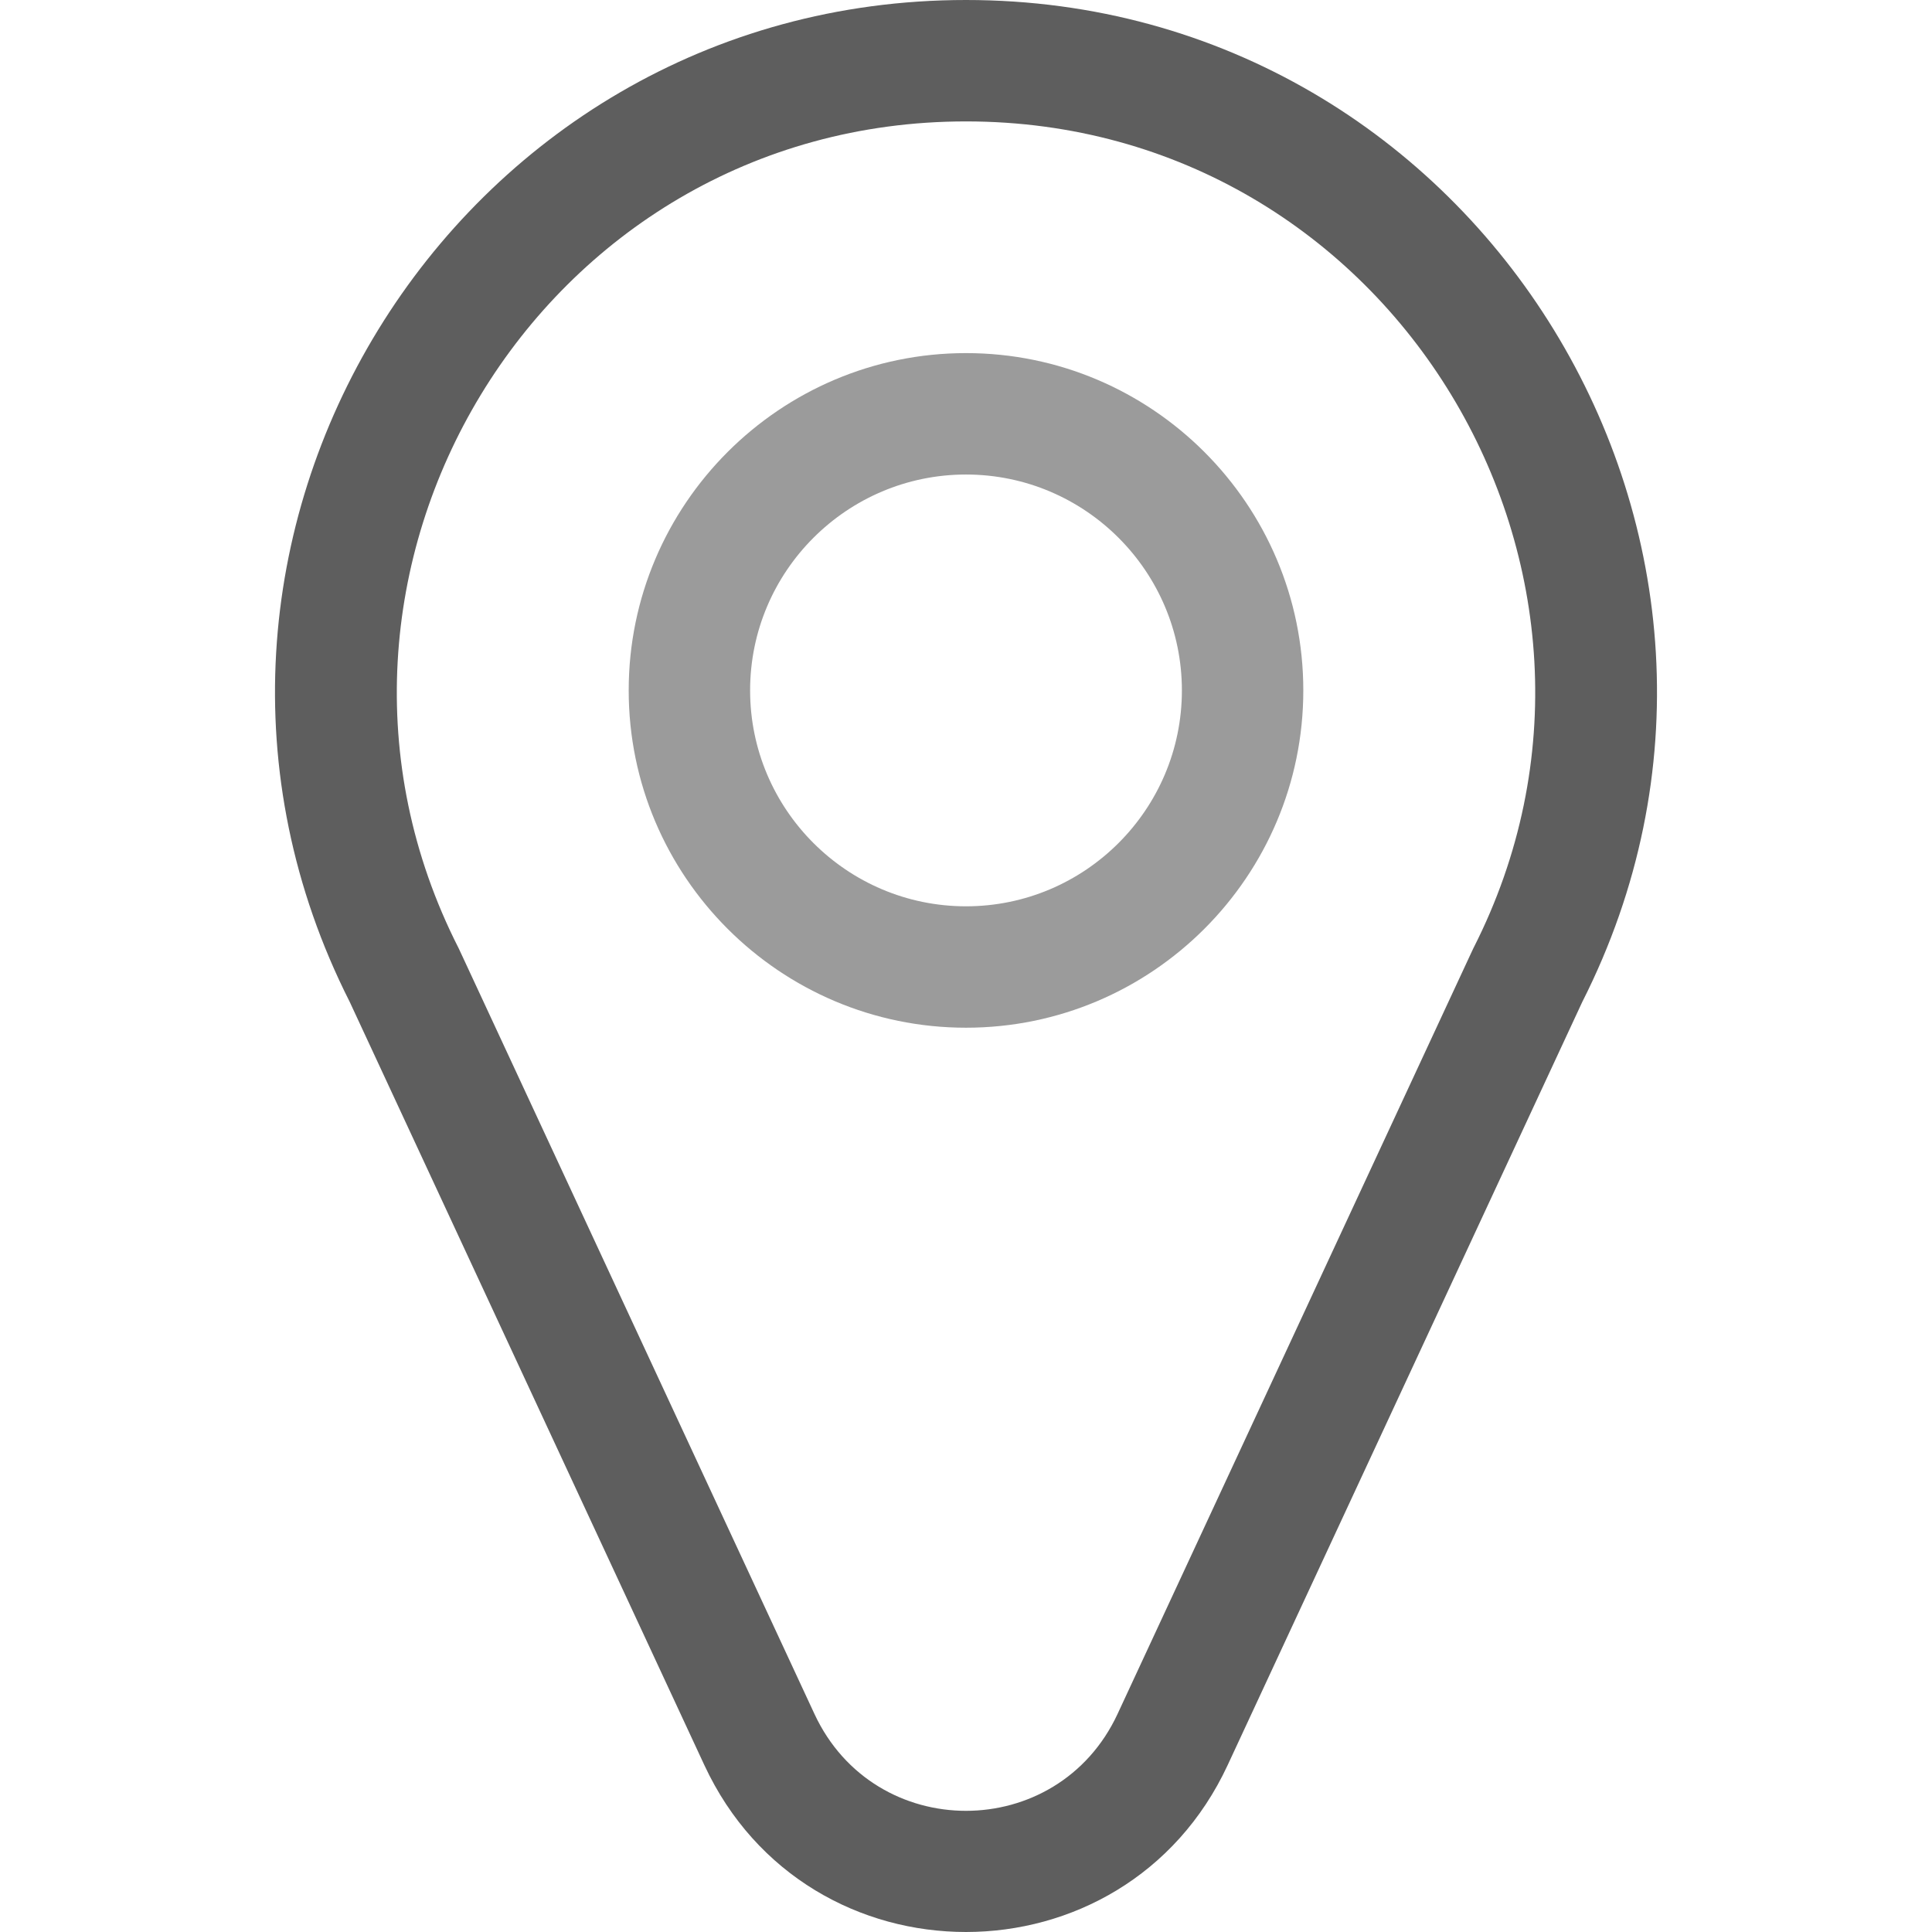
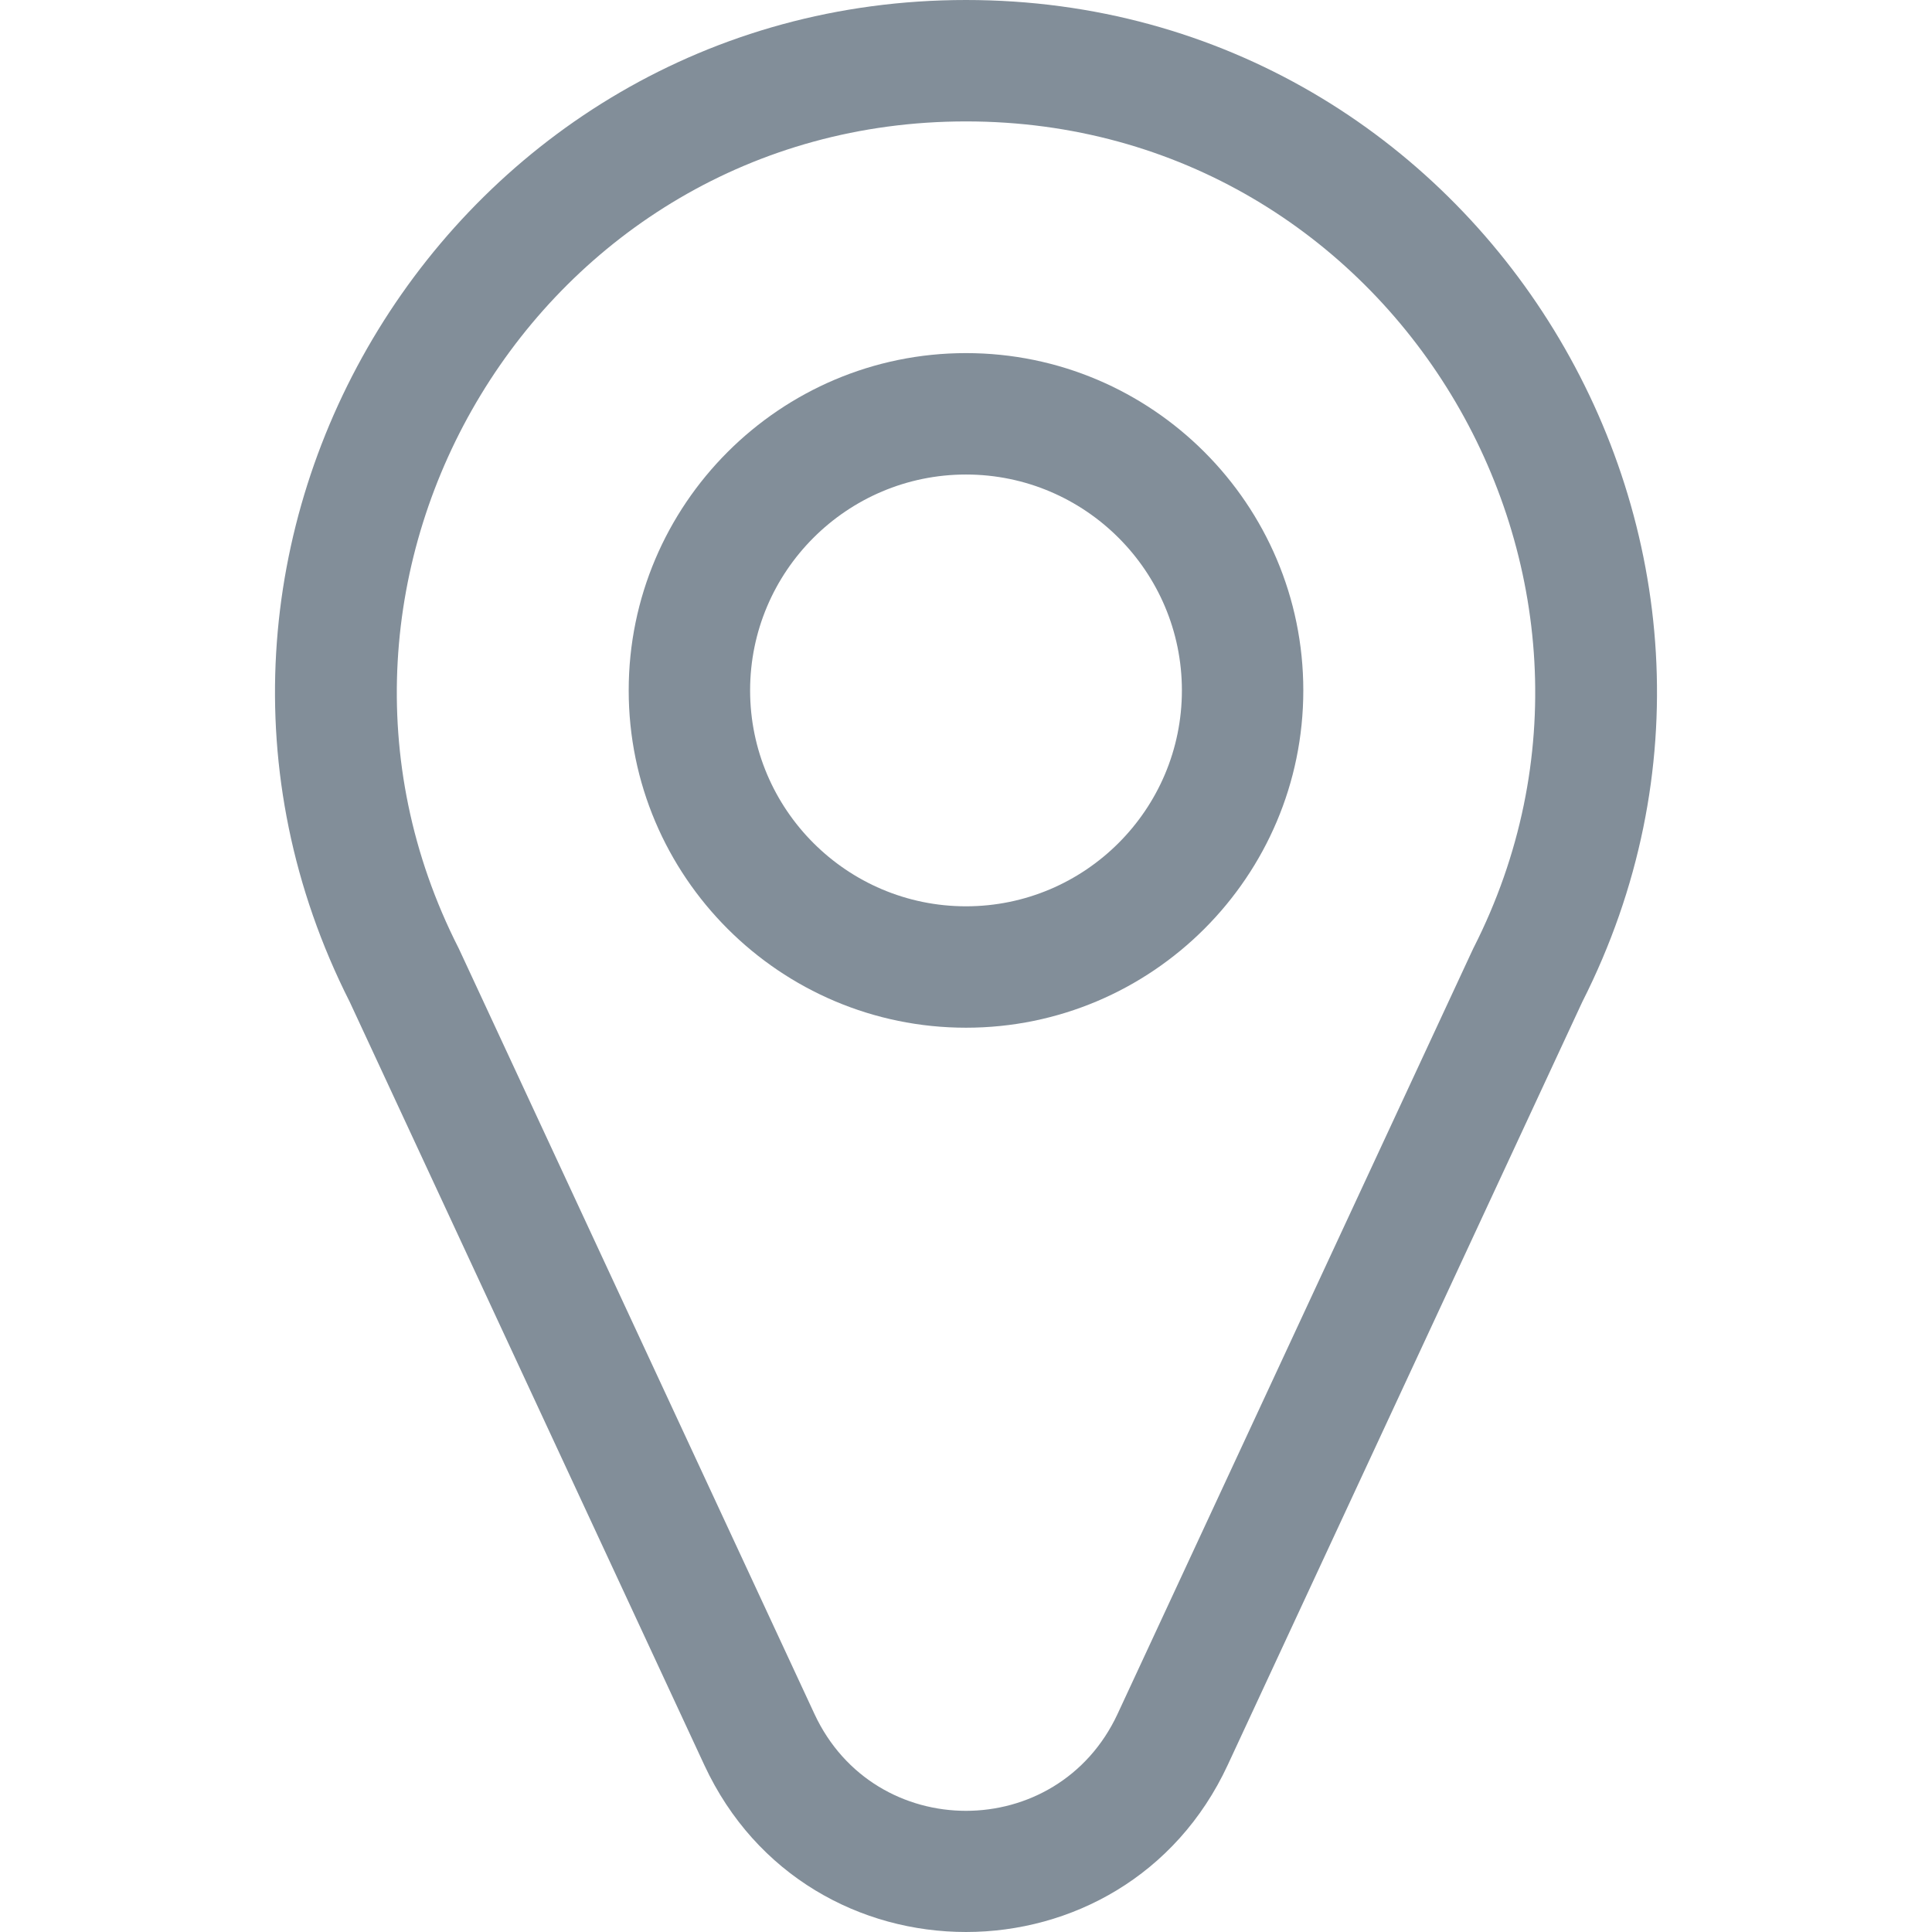
<svg xmlns="http://www.w3.org/2000/svg" id="Layer_1" enable-background="new 0 0 509.217 509.217" height="512" viewBox="0 0 509.217 509.217" width="512">
-   <path fill="#5e5e5e" d="m254.609 0c-135.707 0-223.325 143.81-162.435 264.066l93.46 201.142c27.283 58.721 110.708 58.636 137.951 0l93.461-201.144c60.865-120.208-26.669-264.064-162.437-264.064zm133.781 249.821c-.188.368 4.231-9.13-93.824 201.902-15.828 34.061-64.069 34.093-79.912 0-97.685-210.236-93.628-201.516-93.822-201.9-49.916-98.197 20.995-217.823 133.777-217.823 112.718 0 183.728 119.548 133.781 217.821z" />
-   <path fill="#9b9b9b" d="m254.609 93.068c-49.021 0-88.903 39.882-88.903 88.903s39.882 88.903 88.903 88.903 88.903-39.882 88.903-88.903-39.881-88.903-88.903-88.903zm0 145.807c-31.377 0-56.903-25.526-56.903-56.903s25.526-56.903 56.903-56.903 56.903 25.526 56.903 56.903-25.526 56.903-56.903 56.903z" />
+   <path fill="#828e99" d="m254.609 0c-135.707 0-223.325 143.81-162.435 264.066l93.46 201.142c27.283 58.721 110.708 58.636 137.951 0l93.461-201.144c60.865-120.208-26.669-264.064-162.437-264.064zm133.781 249.821c-.188.368 4.231-9.13-93.824 201.902-15.828 34.061-64.069 34.093-79.912 0-97.685-210.236-93.628-201.516-93.822-201.9-49.916-98.197 20.995-217.823 133.777-217.823 112.718 0 183.728 119.548 133.781 217.821z" />
+   <path fill="#828e99" d="m254.609 93.068c-49.021 0-88.903 39.882-88.903 88.903s39.882 88.903 88.903 88.903 88.903-39.882 88.903-88.903-39.881-88.903-88.903-88.903zm0 145.807c-31.377 0-56.903-25.526-56.903-56.903s25.526-56.903 56.903-56.903 56.903 25.526 56.903 56.903-25.526 56.903-56.903 56.903z" />
</svg>
